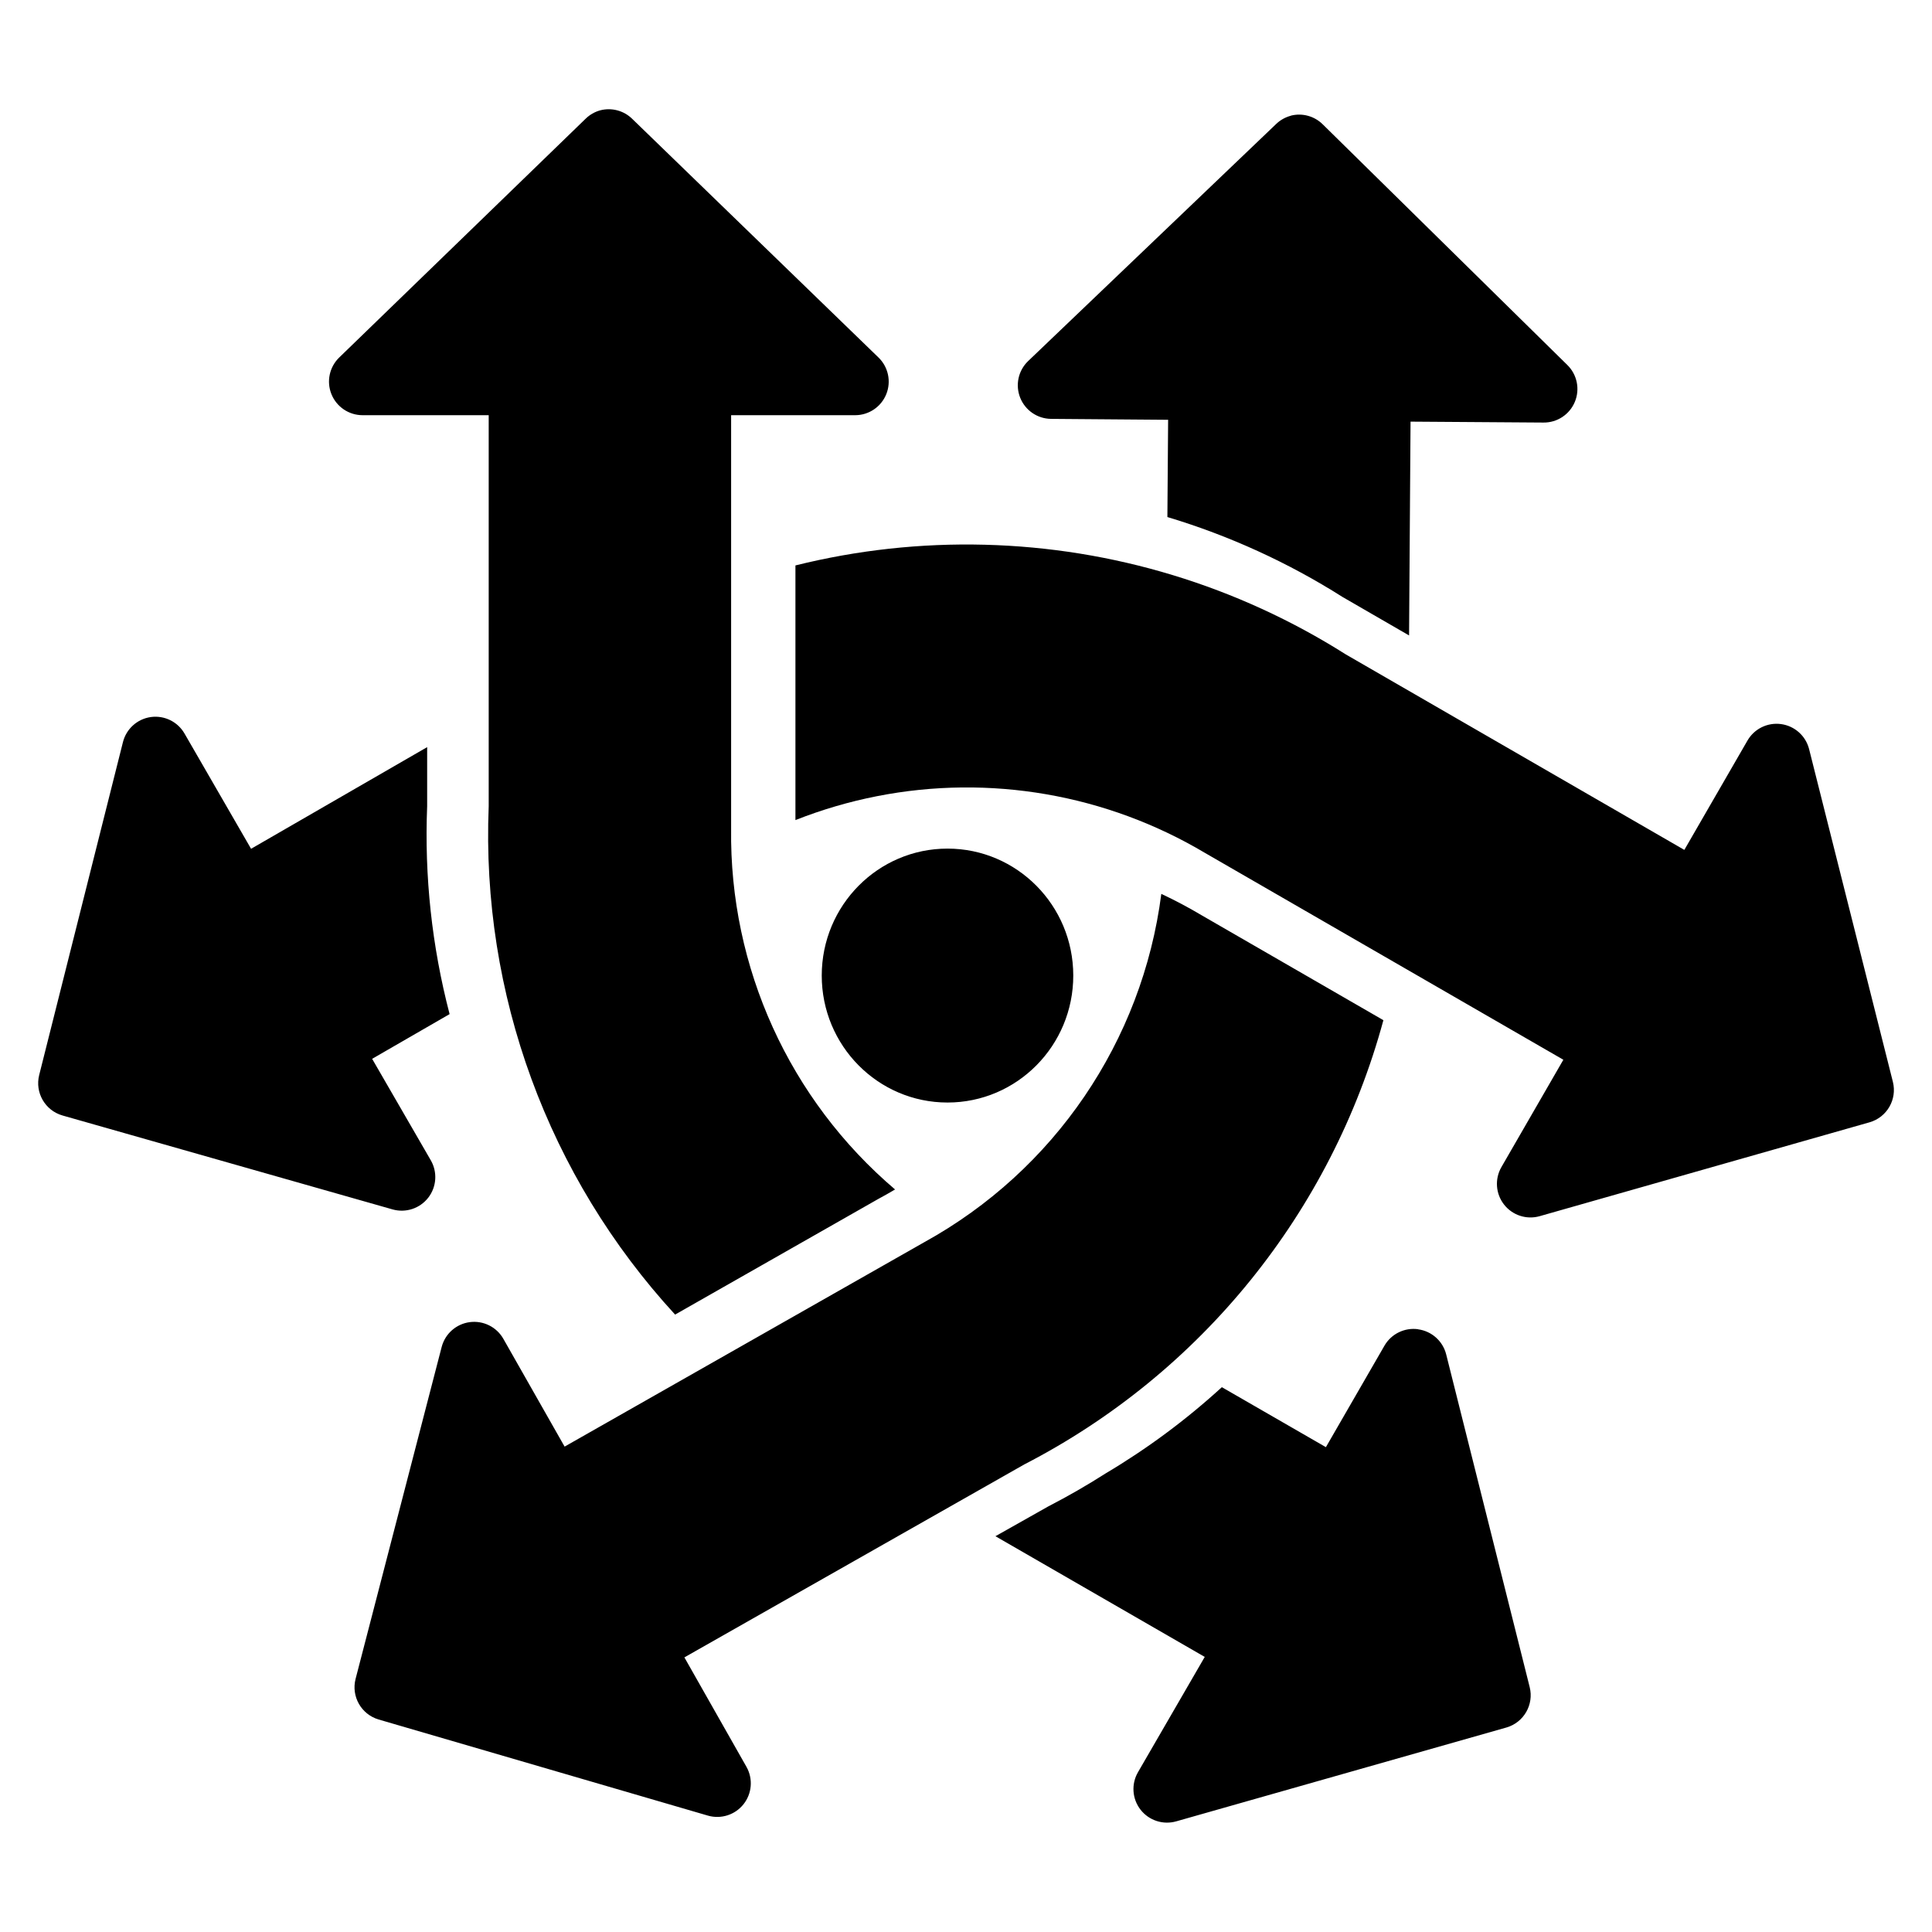
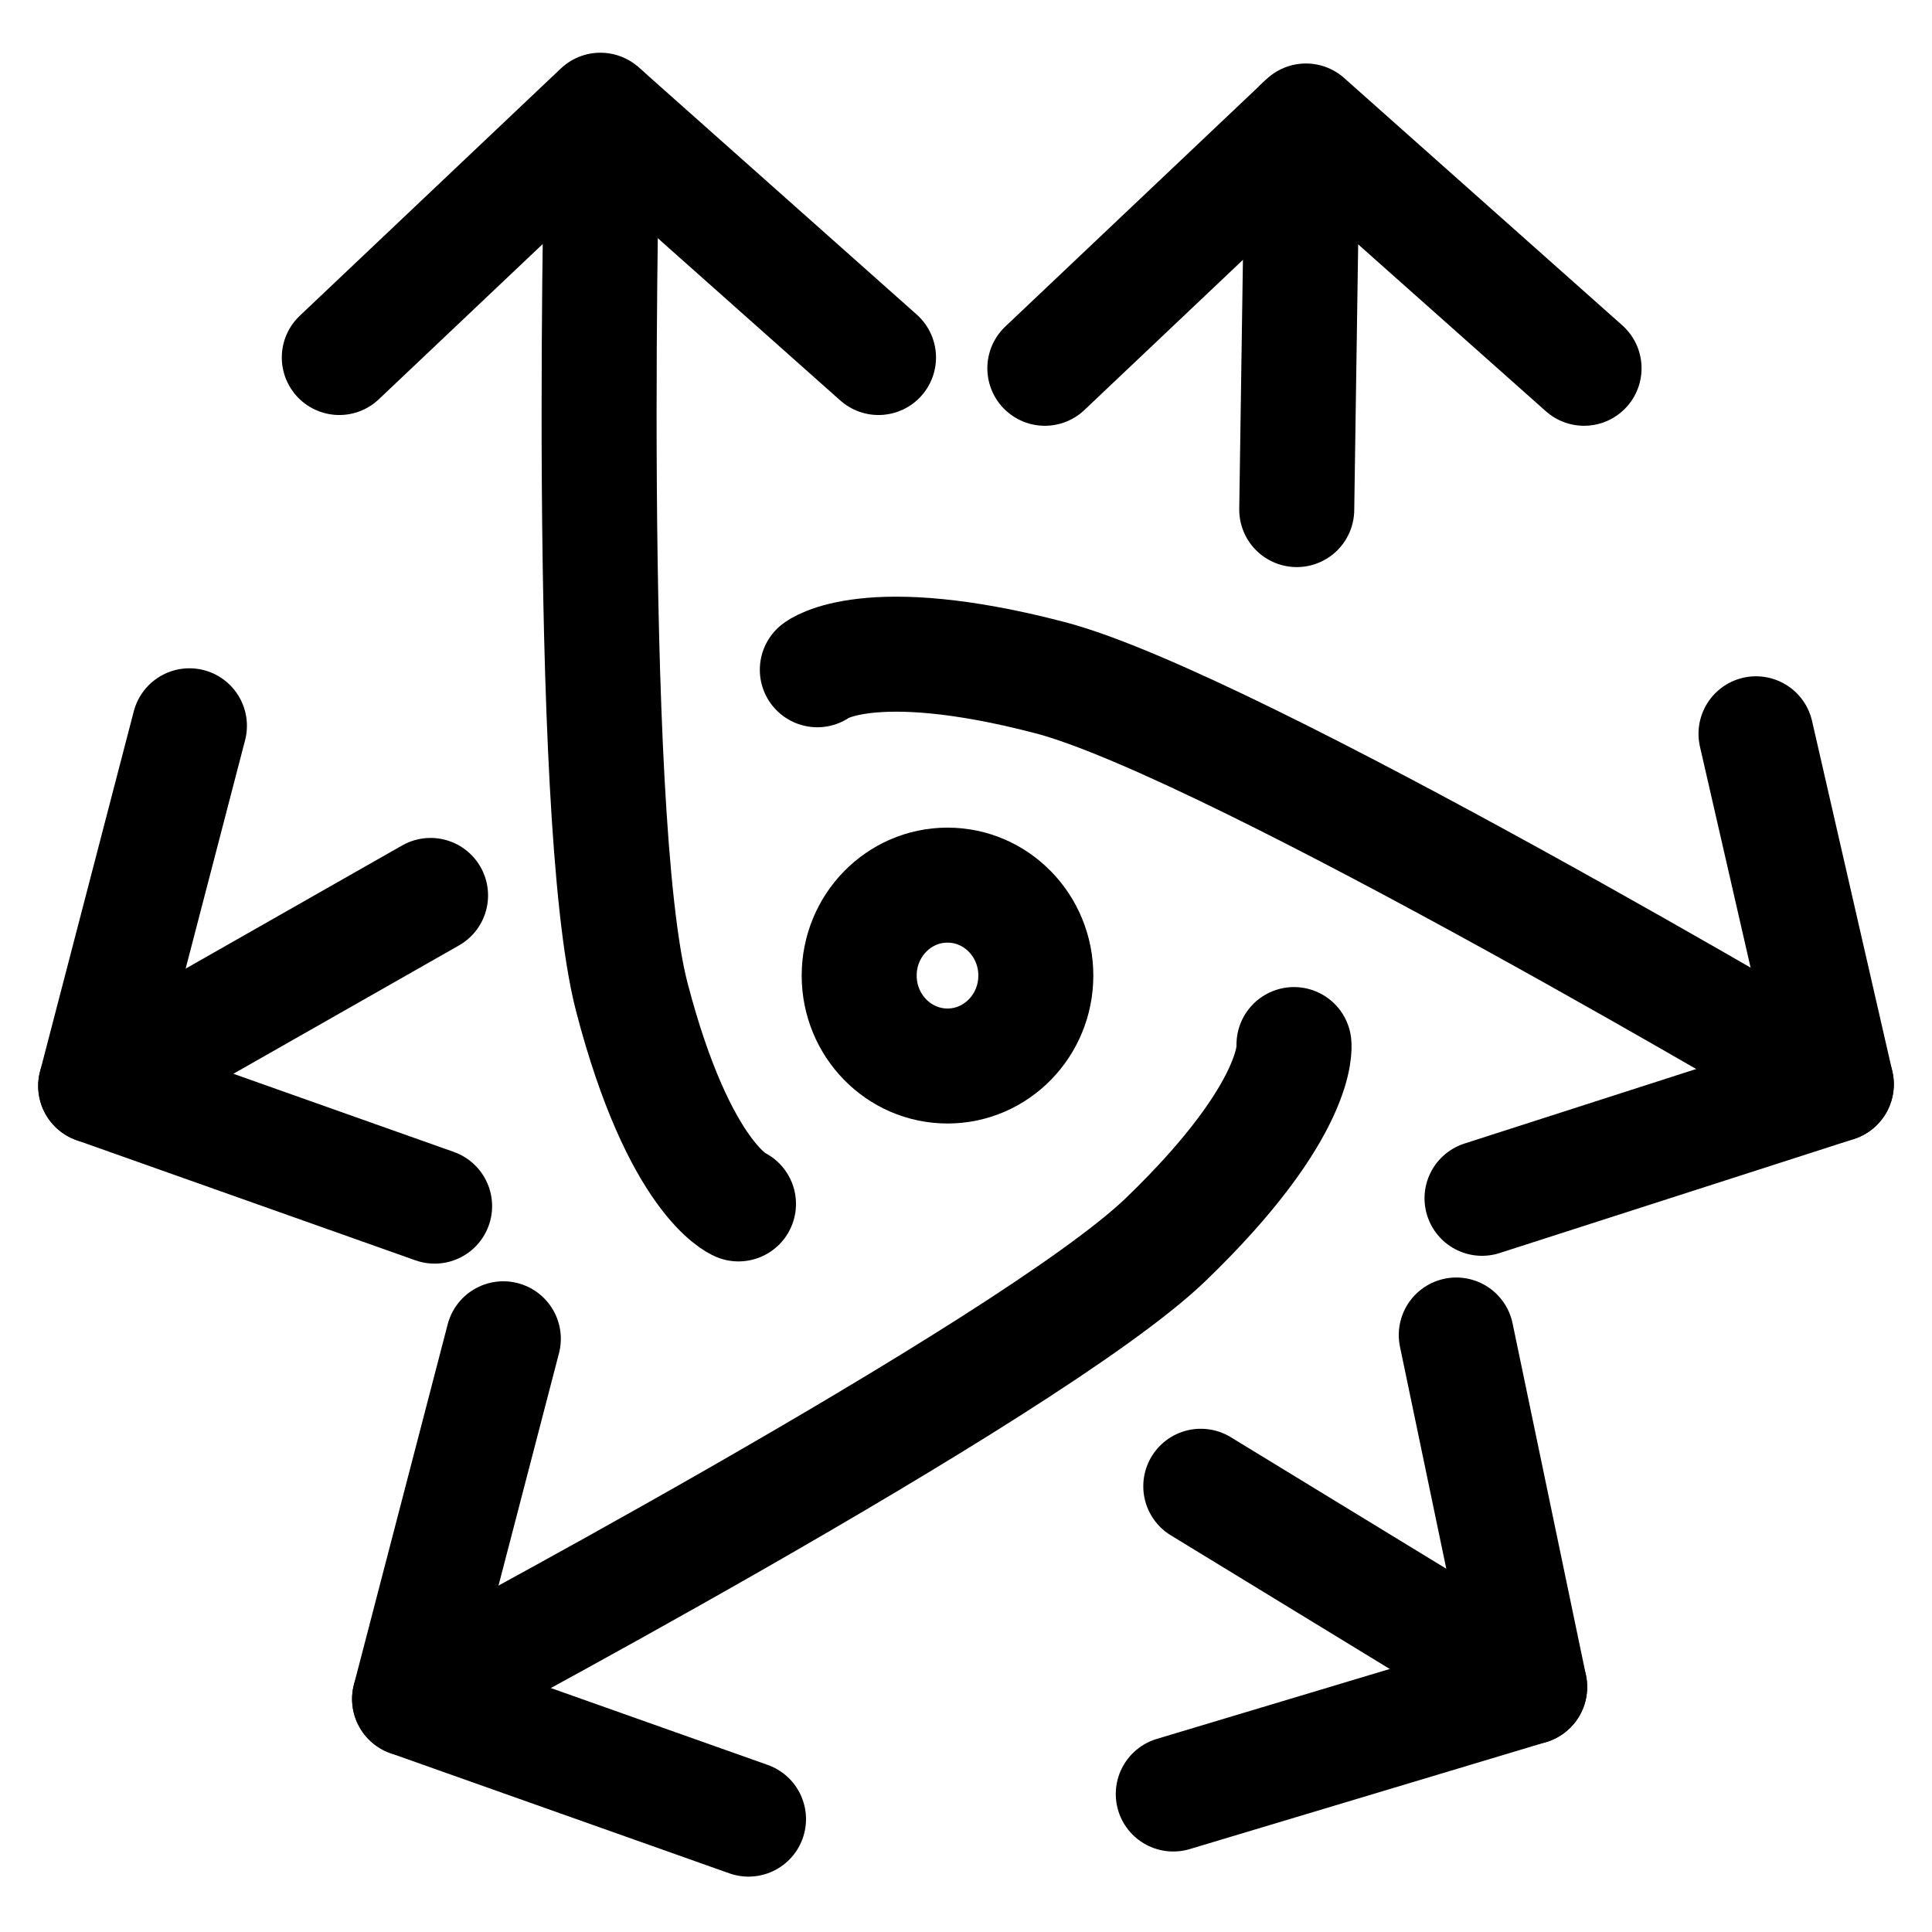
- <svg xmlns="http://www.w3.org/2000/svg" width="21" height="21" viewBox="0 0 21 21">
-   <path id="ellipse4" style="fill:#000000;fill-opacity:1;stroke:none;stroke-width:0.108;stroke-linecap:round;stroke-linejoin:round" class="st2" d="M 6.525,1.199 A 0.365,0.365 0 0 0 6.365,1.291 L 3.687,3.886 a 0.365,0.365 0 0 0 0.254,0.627 h 1.371 v 4.25 A 7.702,7.702 0 0 0 7.338,14.289 L 9.545,13.033 A 5.061,5.061 0 0 0 9.729,12.929 5.061,5.061 0 0 1 7.947,9.007 V 4.513 H 9.297 A 0.365,0.365 0 0 0 9.549,3.886 L 6.871,1.291 A 0.365,0.365 0 0 0 6.525,1.199 Z m 7.506,0.059 a 0.365,0.365 0 0 0 -0.16,0.09 l -2.697,2.578 a 0.365,0.365 0 0 0 0.25,0.627 l 1.273,0.01 -0.008,1.057 a 7.702,7.702 0 0 1 1.904,0.869 l 0.723,0.418 0.016,-2.324 1.445,0.01 a 0.365,0.365 0 0 0 0.26,-0.625 L 14.377,1.351 A 0.365,0.365 0 0 0 14.031,1.257 Z M 10.703,5.921 A 7.702,7.702 0 0 0 8.646,6.146 V 8.914 A 5.065,5.065 0 0 1 9.533,8.654 5.065,5.065 0 0 1 13.098,9.271 l 3.895,2.248 -0.674,1.168 a 0.365,0.365 0 0 0 0.414,0.533 l 3.588,-1.021 a 0.365,0.365 0 0 0 0.254,-0.439 L 19.664,8.142 a 0.365,0.365 0 0 0 -0.67,-0.092 l -0.686,1.188 -3.68,-2.125 A 7.702,7.702 0 0 0 10.703,5.921 Z M 1.639,7.794 A 0.365,0.365 0 0 0 1.336,8.068 L 0.426,11.685 A 0.365,0.365 0 0 0 0.68,12.125 L 4.268,13.146 A 0.365,0.365 0 0 0 4.682,12.611 L 4.045,11.509 4.887,11.023 A 7.702,7.702 0 0 1 4.643,8.763 V 8.121 L 2.729,9.226 2.006,7.974 A 0.365,0.365 0 0 0 1.639,7.794 Z m 8.66,1.43 a 1.367,1.38 0 0 0 -1.367,1.379 1.367,1.38 0 0 0 1.367,1.381 1.367,1.38 0 0 0 1.367,-1.381 1.367,1.38 0 0 0 -1.367,-1.379 z m 2.324,0.492 A 5.061,5.061 0 0 1 10.045,13.503 L 6.137,15.724 5.471,14.552 a 0.365,0.365 0 0 0 -0.67,0.088 l -0.936,3.609 a 0.365,0.365 0 0 0 0.25,0.441 l 3.58,1.045 A 0.365,0.365 0 0 0 8.115,19.207 L 7.439,18.015 11.133,15.918 A 7.702,7.702 0 0 0 15.037,11.089 L 13.062,9.949 A 5.065,5.065 0 0 0 12.623,9.716 Z m 2.791,4.732 a 0.365,0.365 0 0 0 -0.365,0.178 l -0.637,1.104 -1.131,-0.652 a 7.702,7.702 0 0 1 -1.266,0.939 7.702,7.702 0 0 1 -0.617,0.355 l -0.578,0.326 2.275,1.312 -0.725,1.252 a 0.365,0.365 0 0 0 0.416,0.535 L 16.375,18.777 a 0.365,0.365 0 0 0 0.252,-0.439 L 15.719,14.72 a 0.365,0.365 0 0 0 -0.305,-0.271 z" />
+ <svg xmlns="http://www.w3.org/2000/svg" width="21" height="21" version="1.1" viewBox="0 0 21 21">
+   <g stroke="#000">
+     <circle cx="1.693" cy="1.435" r="0" fill="#880606" />
+     <g fill="none" stroke-linecap="round" stroke-linejoin="round" stroke-width="1.25">
+       <path d="m3.688 3.886 2.838-2.688 3.023 2.688" />
+       <path d="m11.357 4.003 2.838-2.688 3.023 2.688" />
+       <path d="m19.087 7.976 0.873 3.81-3.851 1.239" />
+       <path d="m15.829 14.511 0.798 3.826-3.874 1.163" />
+       <path d="m4.724 13.11-3.684-1.306 1.019-3.915" />
+       <path d="m8.136 19.773-3.684-1.306 1.019-3.915" />
+       <path d="m6.55 1.22s-0.2 7.63 0.317 9.616c0.517 1.986 1.16 2.25 1.16 2.25" />
+       <path d="m4.452 18.467s6.745-3.572 8.222-4.997 1.391-2.116 1.391-2.116" />
+       <path d="m19.96 11.785s-6.561-3.9-8.546-4.419c-1.986-0.519-2.53-0.086-2.53-0.086" />
+       <path d="m14.157 1.351-0.062 4.188" />
+       <path d="m4.68 9.733-3.64 2.071" />
+       <path d="m13.052 16.155 3.575 2.182" />
+       <ellipse cx="10.299" cy="10.604" rx=".96" ry=".983" />
+     </g>
+   </g>
</svg>
